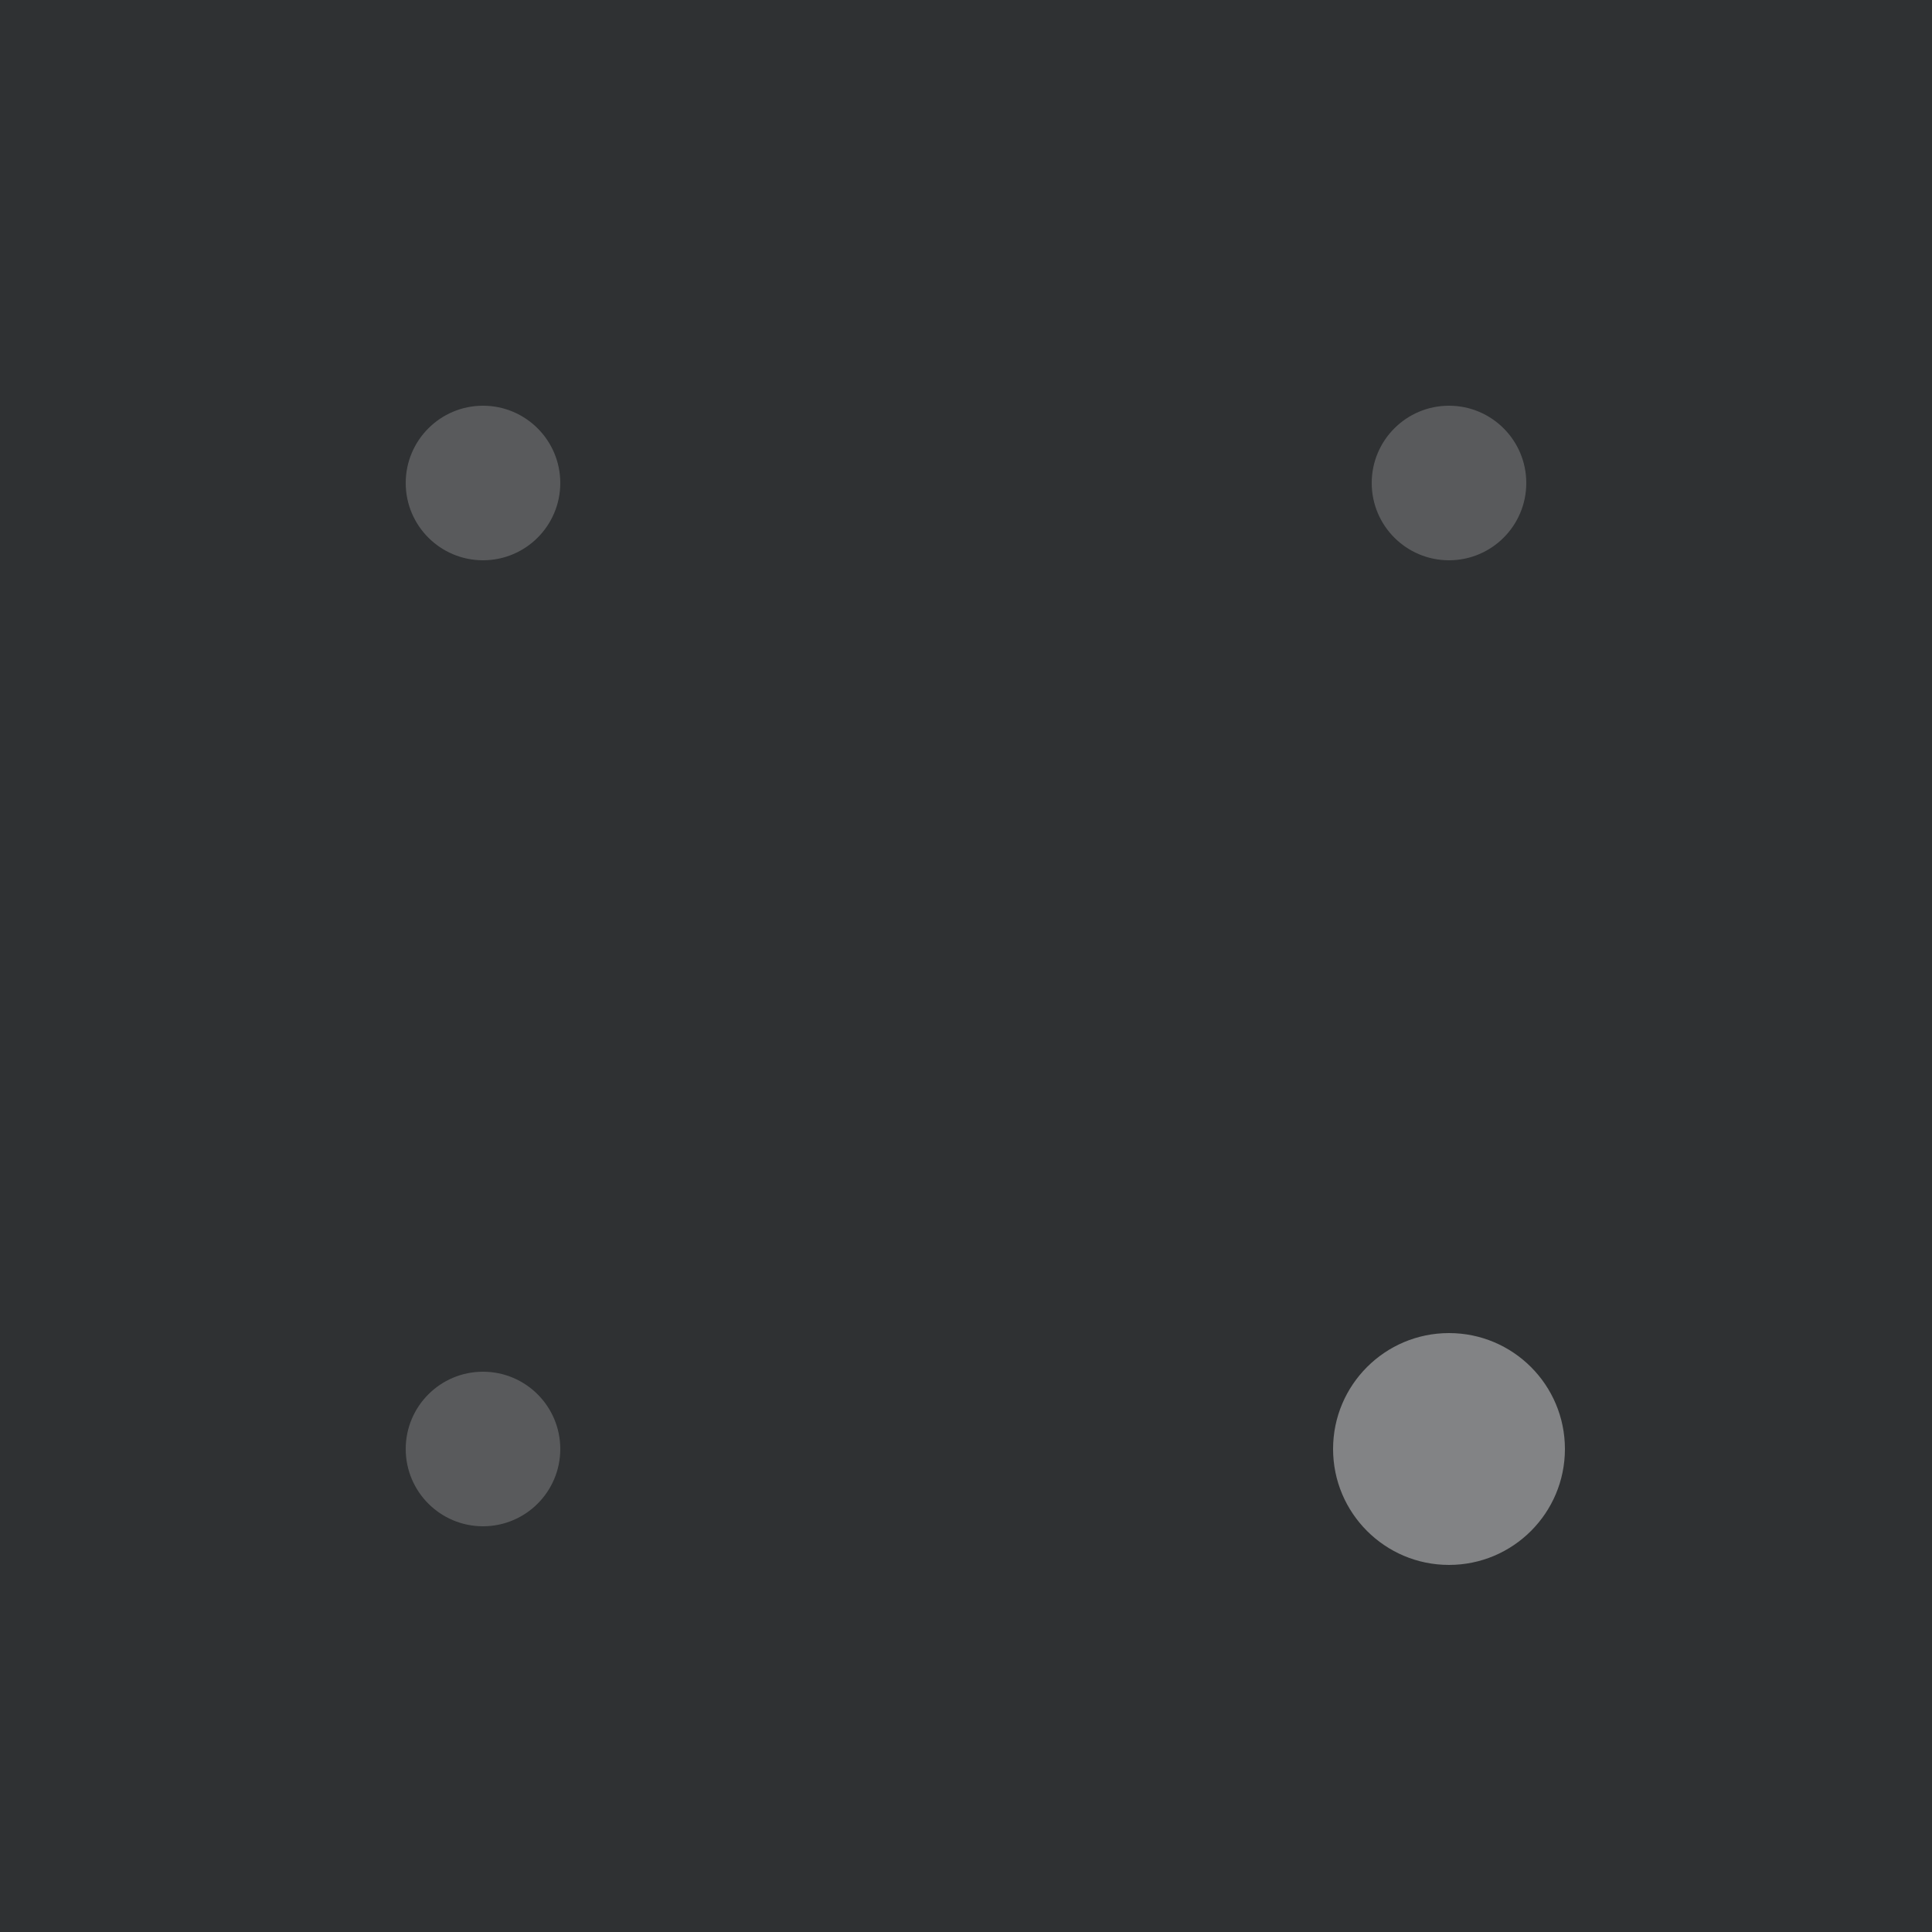
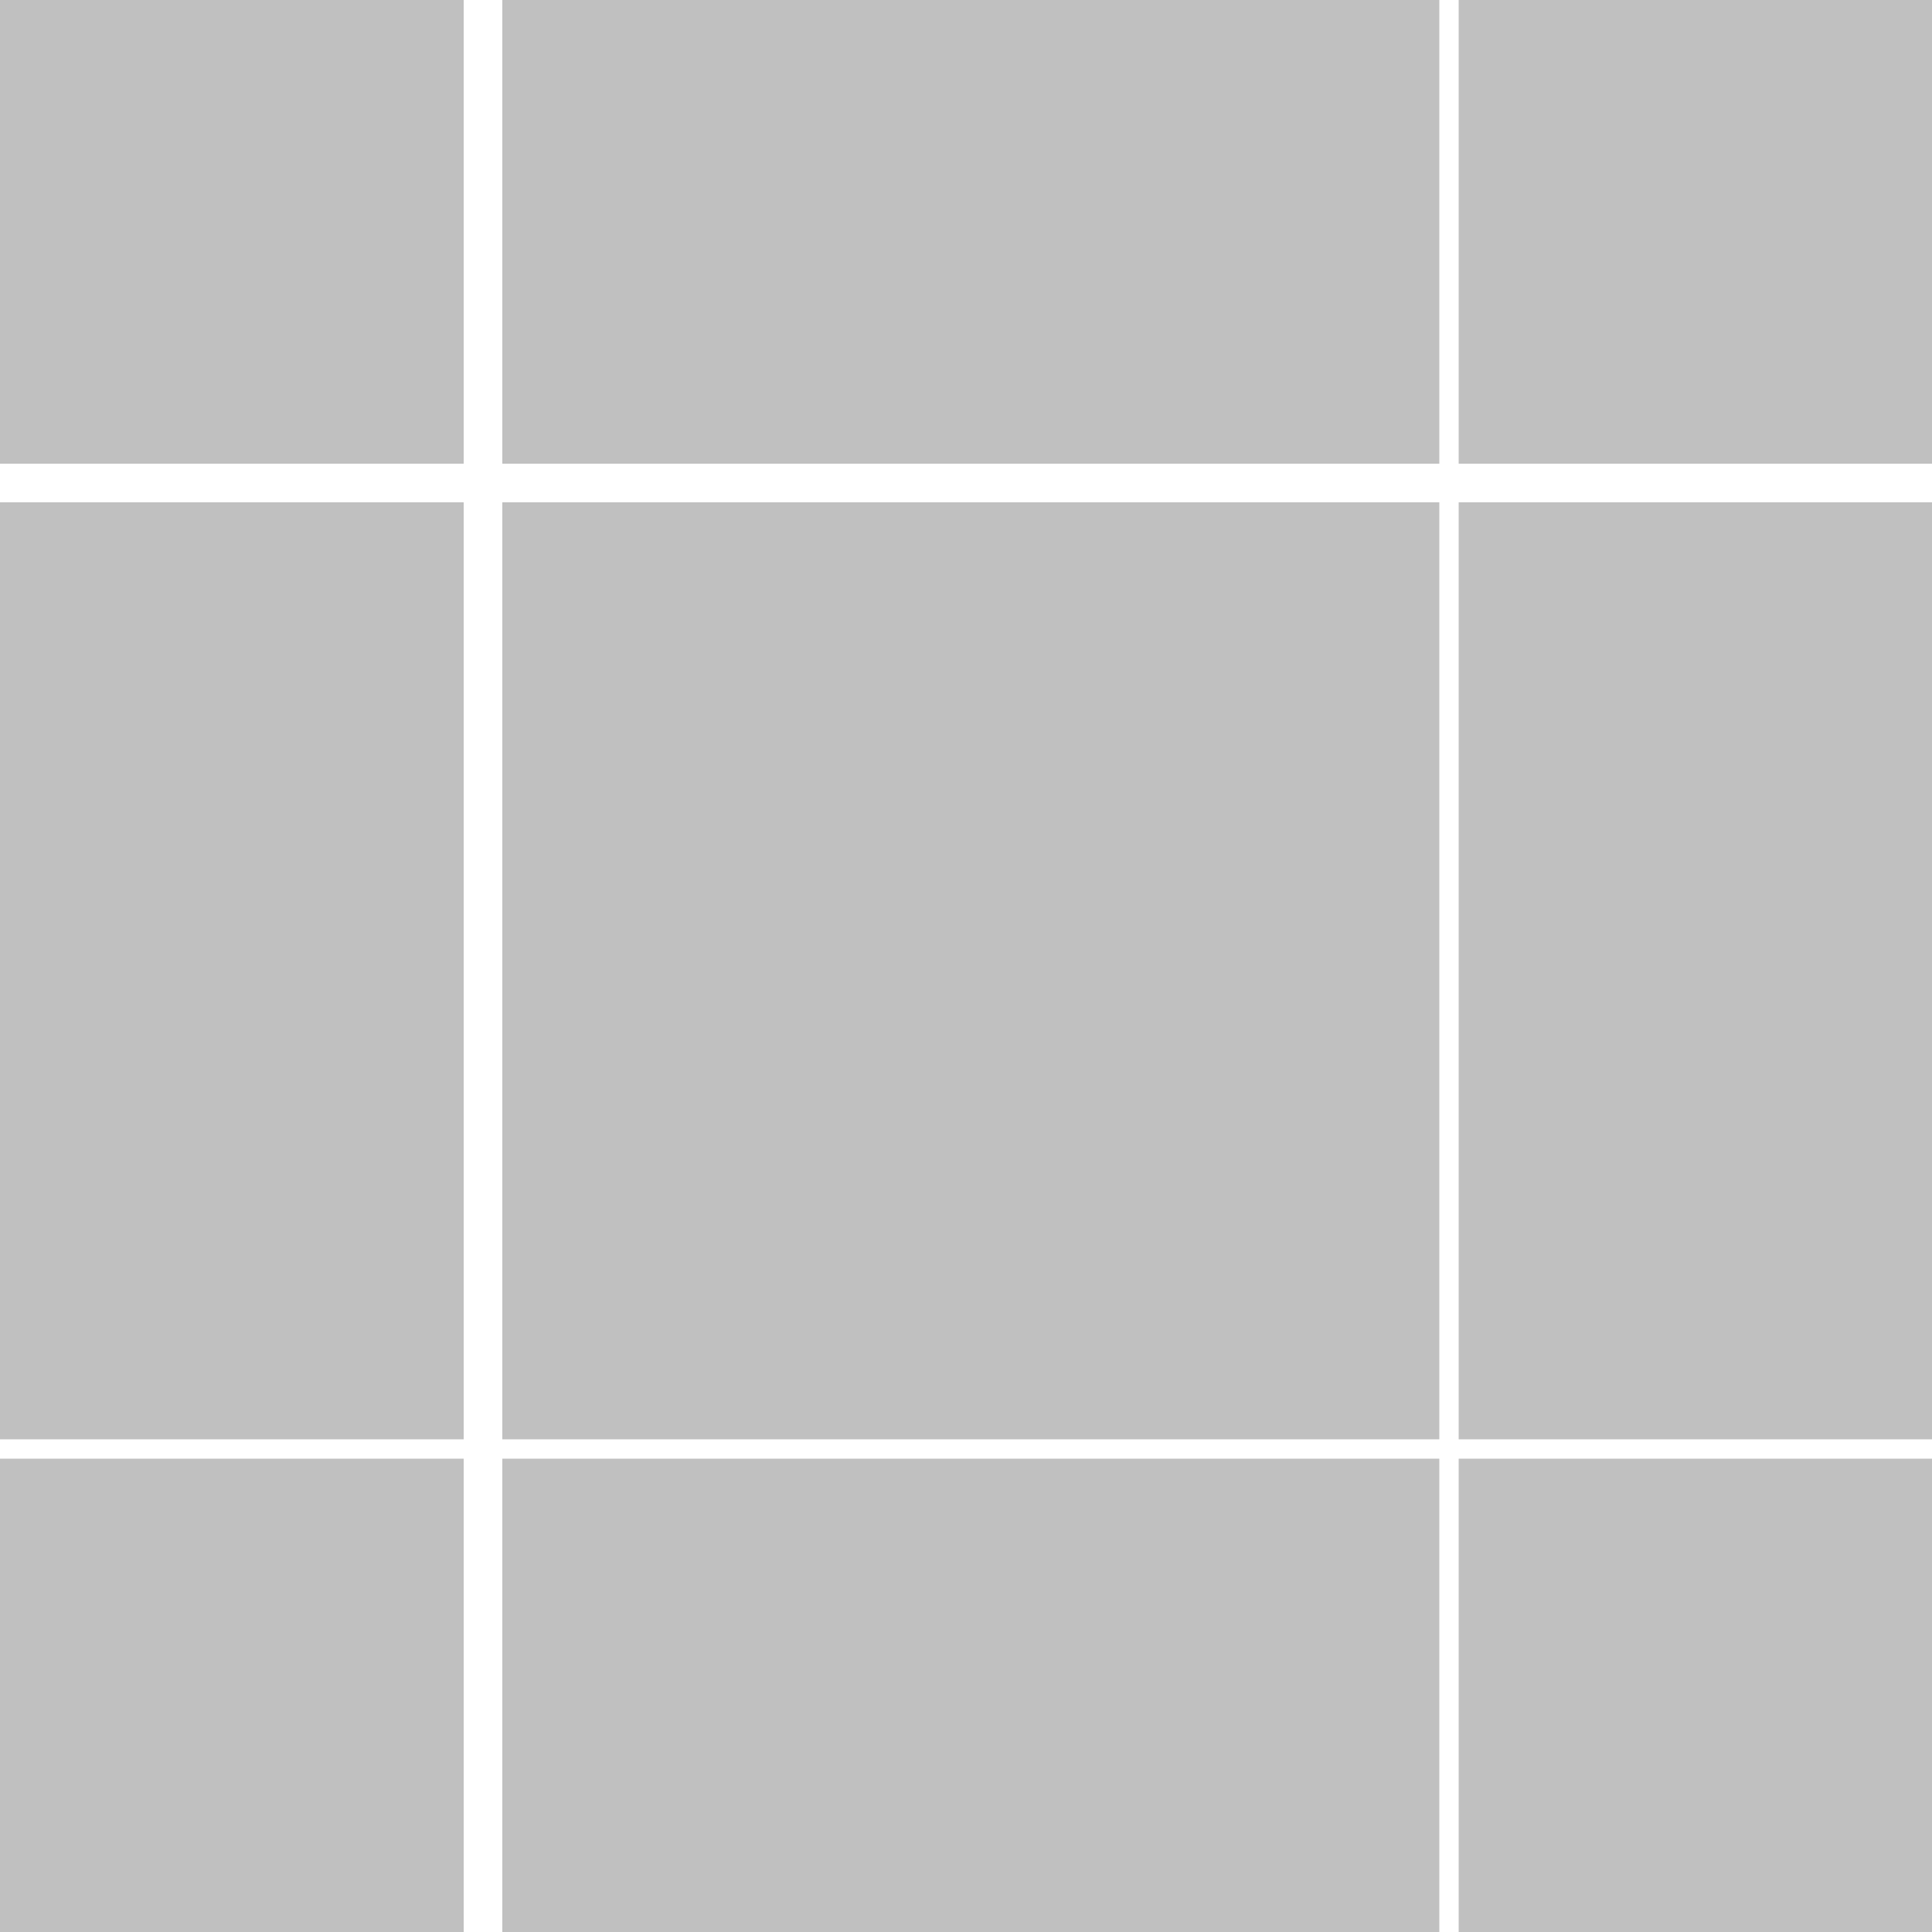
<svg xmlns="http://www.w3.org/2000/svg" width="100" height="100" viewBox="0 0 100 100">
-   <rect x="0" y="0" width="100" height="100" fill="#2F3133" />
-   <circle cx="25" cy="25" r="4" fill="white" opacity="0.2" />
-   <circle cx="75" cy="25" r="4" fill="white" opacity="0.2" />
-   <circle cx="25" cy="75" r="4" fill="white" opacity="0.2" />
-   <circle cx="75" cy="75" r="6" fill="white" opacity="0.4" />
+   <rect x="0" y="0" width="100" height="100" fill="black" opacity="0.2" />
+   <line x1="0" y1="25" x2="100" y2="25" stroke="white" stroke-width="2" />
+   <line x1="25" y1="0" x2="25" y2="100" stroke="white" stroke-width="2" />
+   <line x1="0" y1="75" x2="100" y2="75" stroke="white" stroke-width="1" />
+   <line x1="75" y1="0" x2="75" y2="100" stroke="white" stroke-width="1" />
</svg>
